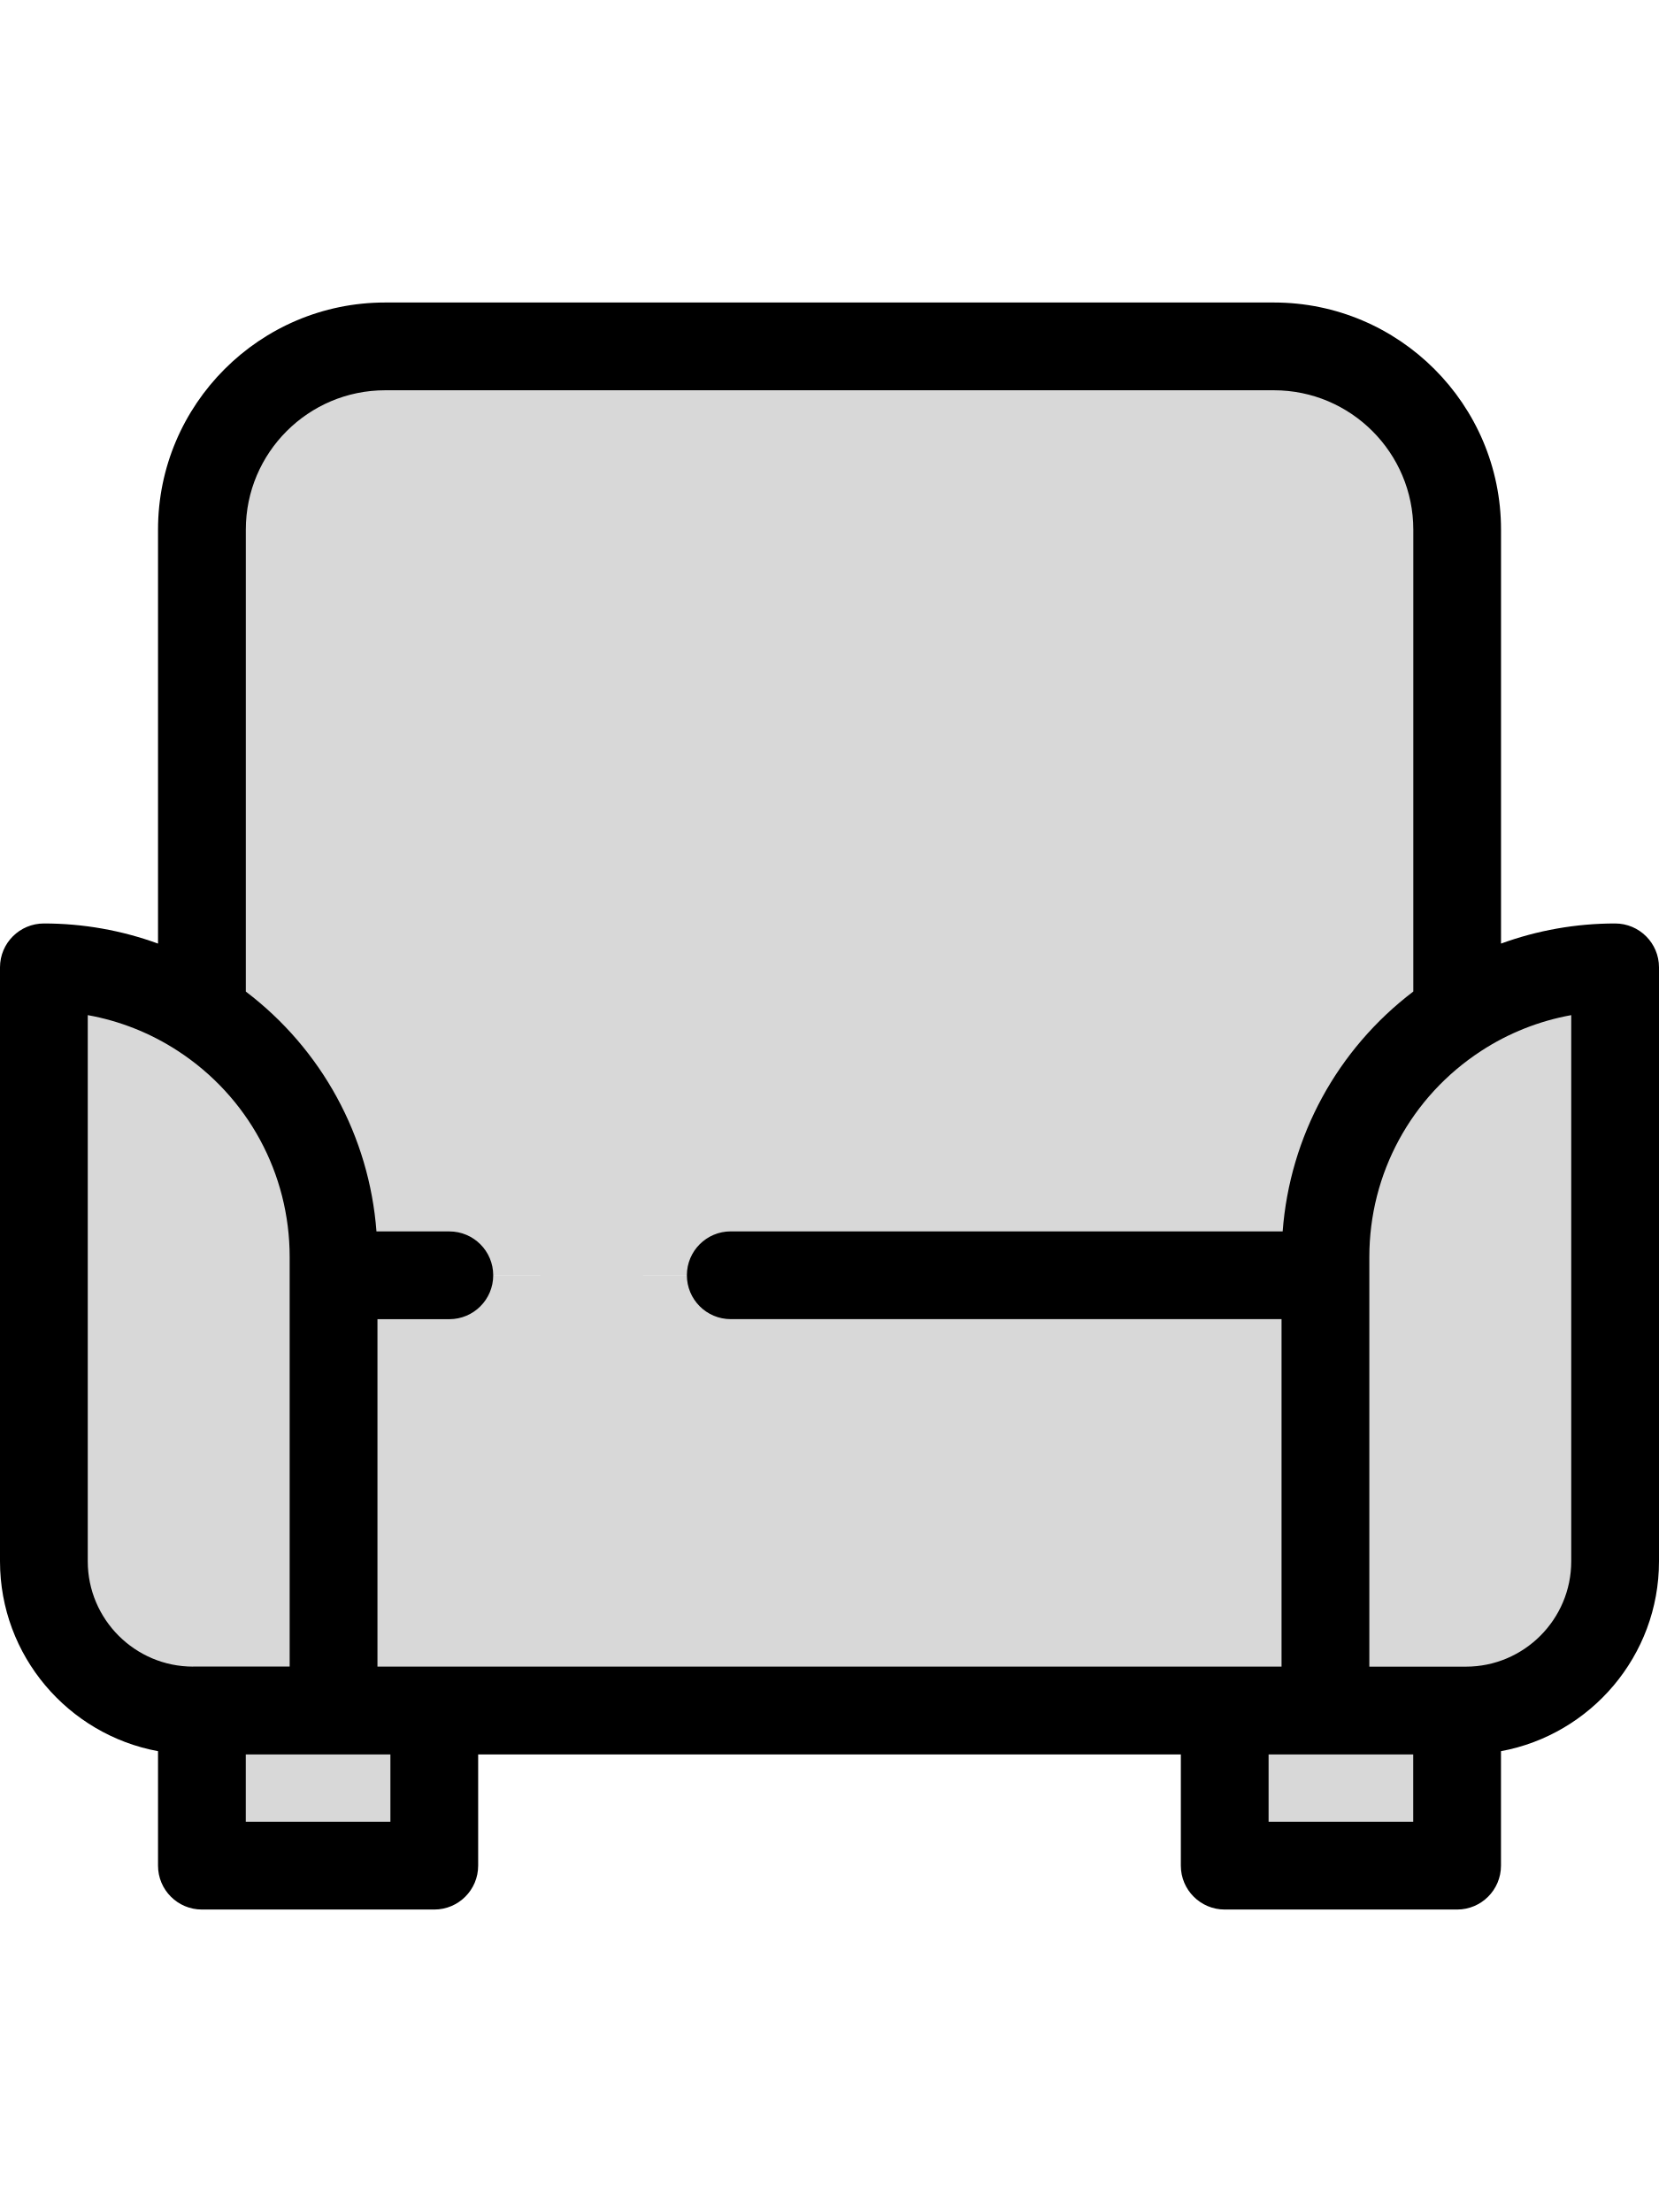
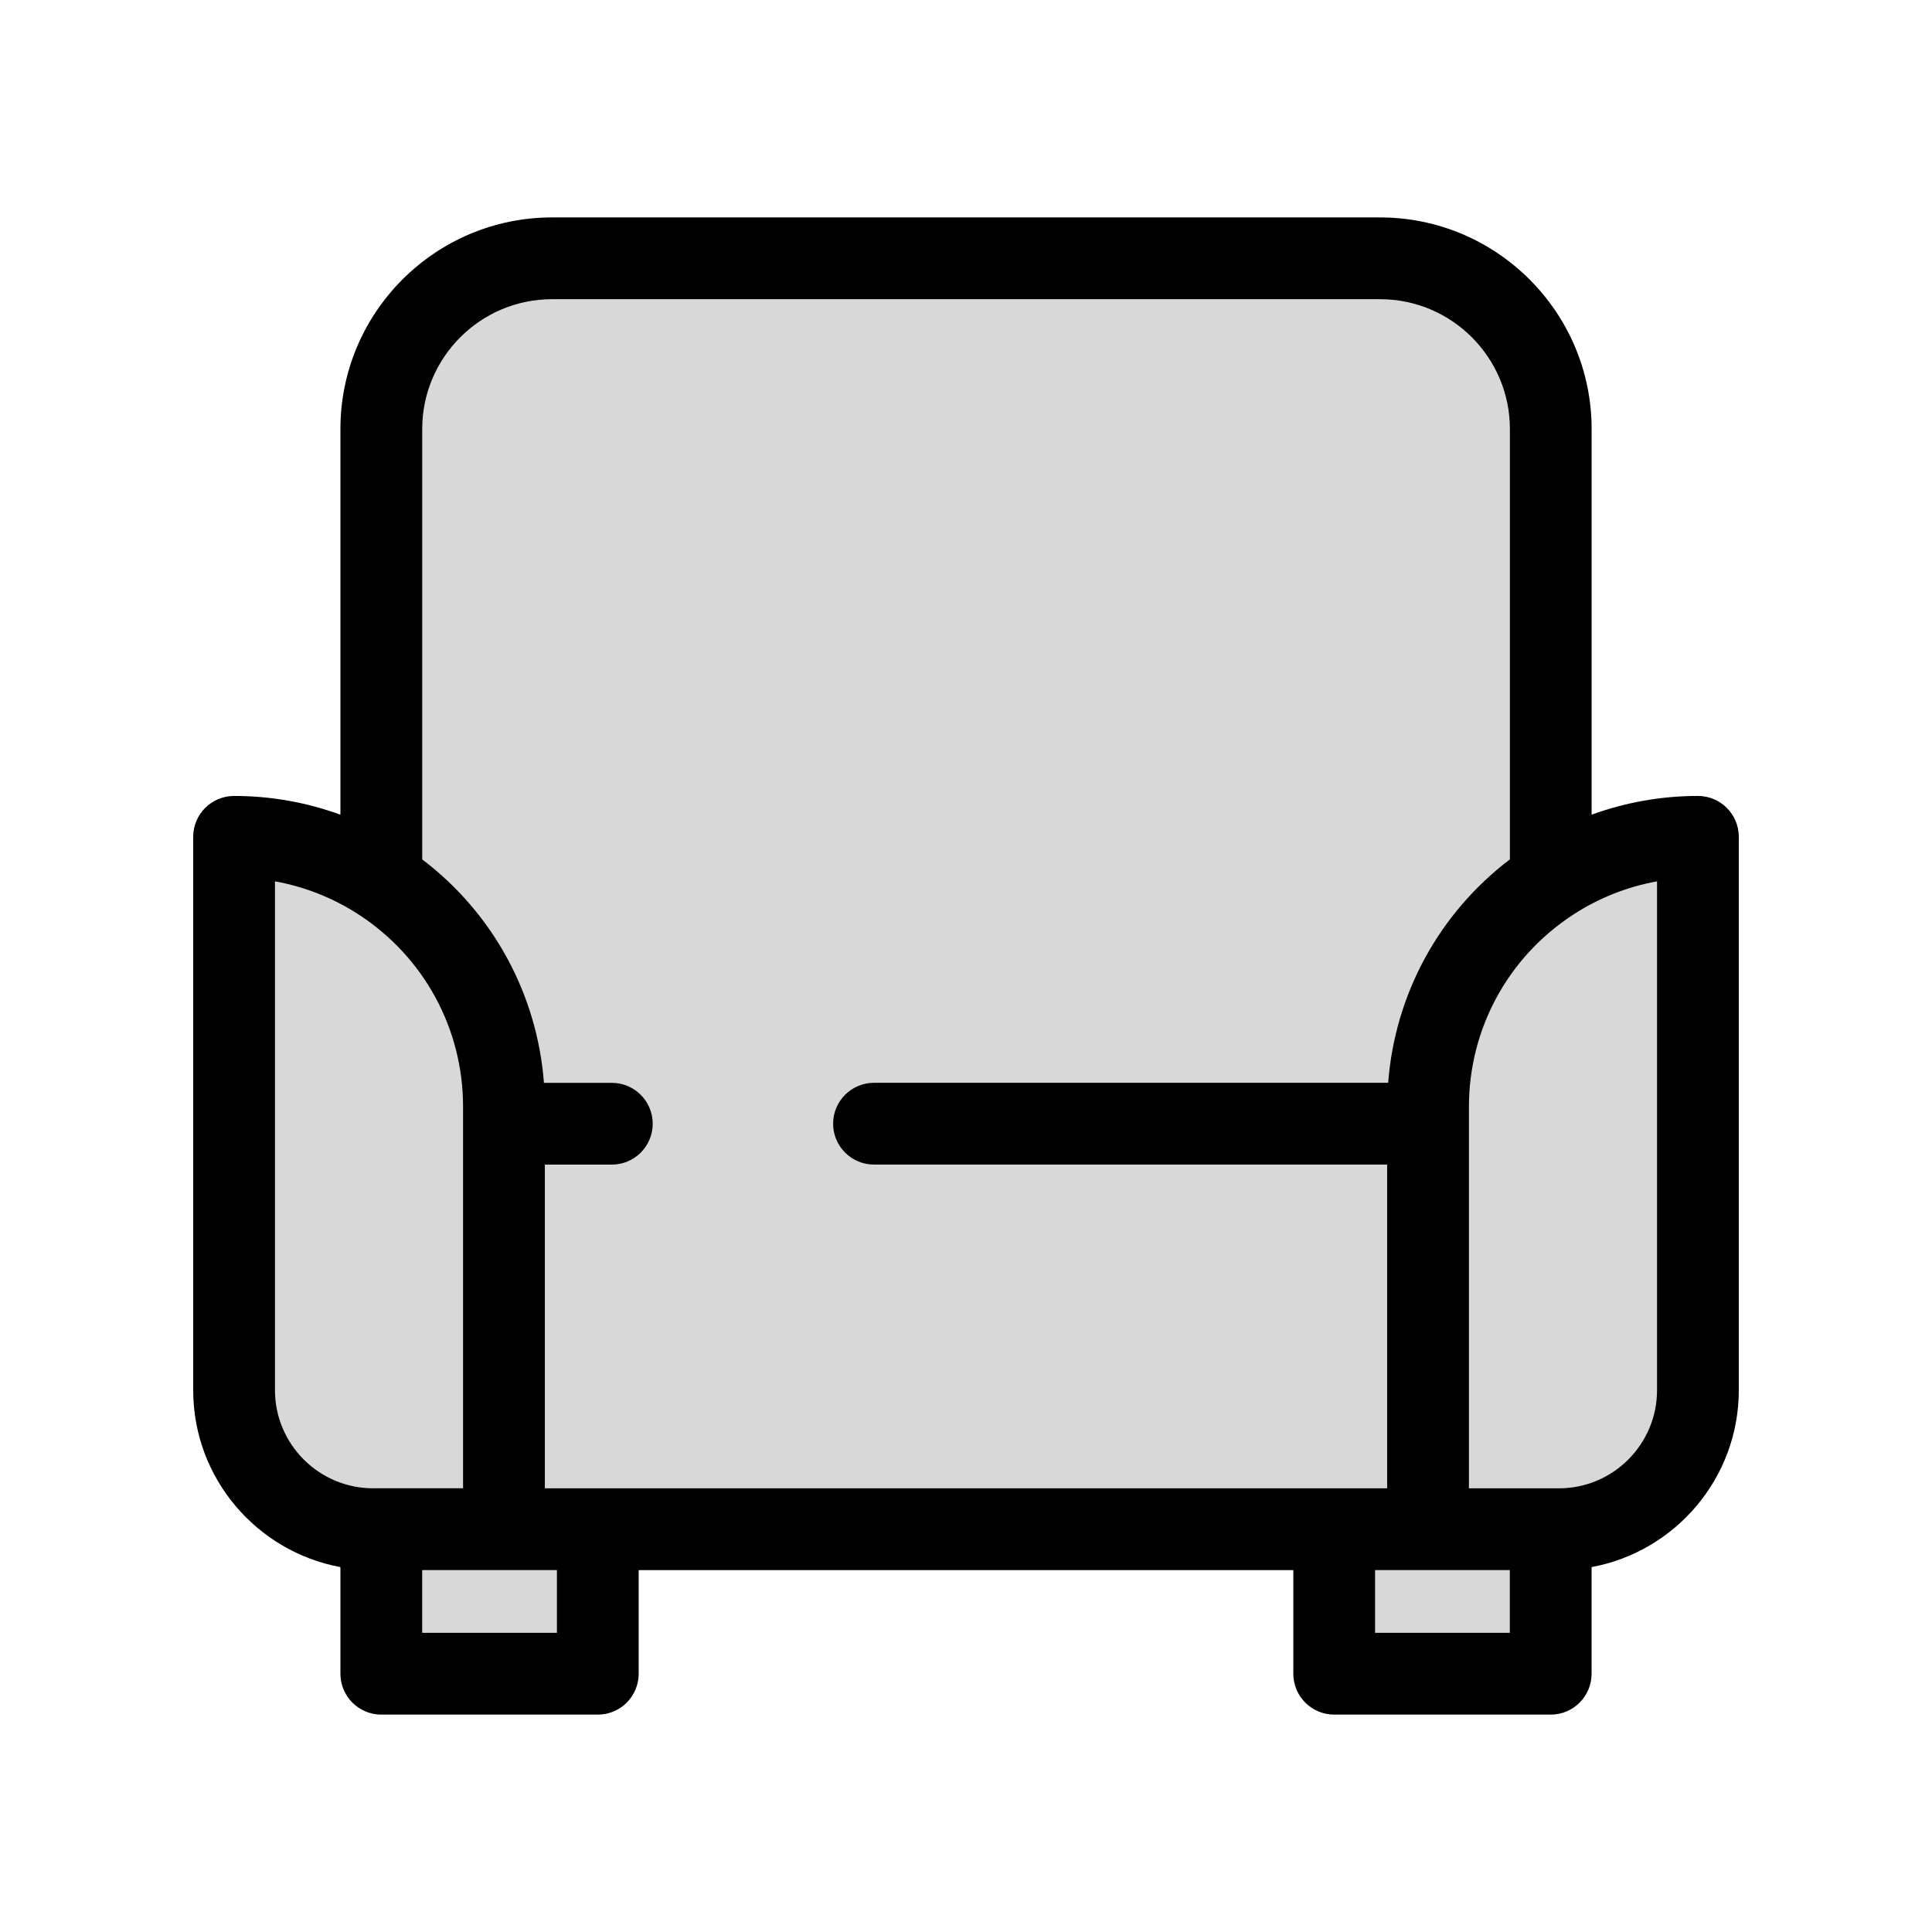
- <svg xmlns="http://www.w3.org/2000/svg" version="1.1" id="Layer_1" x="0px" y="0px" viewBox="0 0 40 40" style="enable-background: new 0 0 512 512" xml:space="preserve" width="30" height="40">
+ <svg xmlns="http://www.w3.org/2000/svg" version="1.1" id="Layer_1" x="0px" y="0px" viewBox="0 -5 40 50" style="enable-background: new 0 0 512 512" xml:space="preserve" width="40" height="40">
  <g>
    <path style="fill:#D8D8D8" d="M38.942 16.657v14.321c0 1.987 -1.612 3.598 -3.598 3.598h-0.212h-3.175V24.081v-0.441c0 -2.451 1.264 -4.607 3.175 -5.853C36.227 17.073 37.536 16.657 38.942 16.657z" />
    <path style="fill:#D8D8D8" points="449.693,442.568 449.693,490.436 377.972,490.436 377.972,442.568 409.058,442.568  " d="M35.132 34.576L35.132 38.315L29.529 38.315L29.529 34.576L31.958 34.576Z" />
  </g>
  <path style="fill:#D8D8D8" d="M35.132 6.103v11.685c-1.911 1.245 -3.175 3.402 -3.175 5.853v0.441H8.042v-0.441c0 -2.451 -1.264 -4.607 -3.175 -5.853V6.103c0 -2.439 1.978 -4.418 4.418 -4.418h21.429C33.155 1.685 35.132 3.664 35.132 6.103z" />
  <path style="fill:#D8D8D8" points="409.058,308.243 409.058,442.568 377.972,442.568 134.028,442.568 102.942,442.568   102.942,308.243 " d="M31.958 24.081L31.958 34.576L29.529 34.576L10.471 34.576L8.042 34.576L8.042 24.081Z" />
  <g>
    <path style="fill:#D8D8D8" points="134.028,442.568 134.028,490.436 62.307,490.436 62.307,442.568 102.942,442.568  " d="M10.471 34.576L10.471 38.315L4.868 38.315L4.868 34.576L8.042 34.576Z" />
    <path style="fill:#D8D8D8" d="M4.868 17.787c1.911 1.245 3.175 3.402 3.175 5.853v0.441v10.494H4.868h-0.212c-1.986 0 -3.598 -1.611 -3.598 -3.598V16.657C2.464 16.657 3.772 17.073 4.868 17.787z" />
  </g>
  <path style="fill:#D8D8D8 stroke-black stroke-2" d="M38.942 15.599c-0.947 0 -1.876 0.166 -2.751 0.485V6.103c0 -3.02 -2.457 -5.476 -5.476 -5.476H9.286c-3.02 0 -5.476 2.457 -5.476 5.476v9.981c-0.876 -0.319 -1.805 -0.485 -2.751 -0.485C0.474 15.599 0 16.073 0 16.657v14.321c0 2.278 1.645 4.178 3.81 4.578v2.76c0 0.584 0.474 1.058 1.058 1.058h5.603c0.584 0 1.058 -0.474 1.058 -1.058v-2.681h16.942v2.681c0 0.584 0.474 1.058 1.058 1.058h5.603c0.584 0 1.058 -0.474 1.058 -1.058v-2.76C38.355 35.156 40 33.256 40 30.978V16.657C40 16.073 39.526 15.599 38.942 15.599zM4.656 33.517c-1.4 0 -2.54 -1.139 -2.54 -2.54v-13.168c0.772 0.139 1.51 0.431 2.174 0.864c1.687 1.099 2.694 2.956 2.694 4.966v9.877h-2.116H4.656zM9.413 37.257H5.926v-1.623h3.487V37.257zM10.471 33.517h-1.37V25.14h1.733c0.584 0 1.058 -0.474 1.058 -1.058c0 -0.584 -0.474 -1.058 -1.058 -1.058h-1.757c-0.175 -2.294 -1.316 -4.39 -3.15 -5.783V6.103c0 -1.853 1.507 -3.36 3.36 -3.36h21.429c1.853 0 3.36 1.507 3.36 3.36v11.137c-1.834 1.394 -2.976 3.49 -3.15 5.783H17.619c-0.584 0 -1.058 0.474 -1.058 1.058c0 0.584 0.474 1.058 1.058 1.058h13.28v8.378h-1.37H10.471zM34.074 37.257h-3.487v-1.623h3.487V37.257zM37.884 30.978c0 1.4 -1.139 2.54 -2.54 2.54h-0.212h-2.116V23.64c0 -2.01 1.007 -3.867 2.695 -4.967c0.663 -0.433 1.401 -0.724 2.173 -0.864V30.978z" />
  <path style="fill:#D8D8D8" d="M14.444 23.023h-0.357c-0.584 0 -1.058 0.474 -1.058 1.058c0 0.584 0.474 1.058 1.058 1.058h0.357c0.584 0 1.058 -0.474 1.058 -1.058C15.503 23.497 15.029 23.023 14.444 23.023z" />
</svg>
